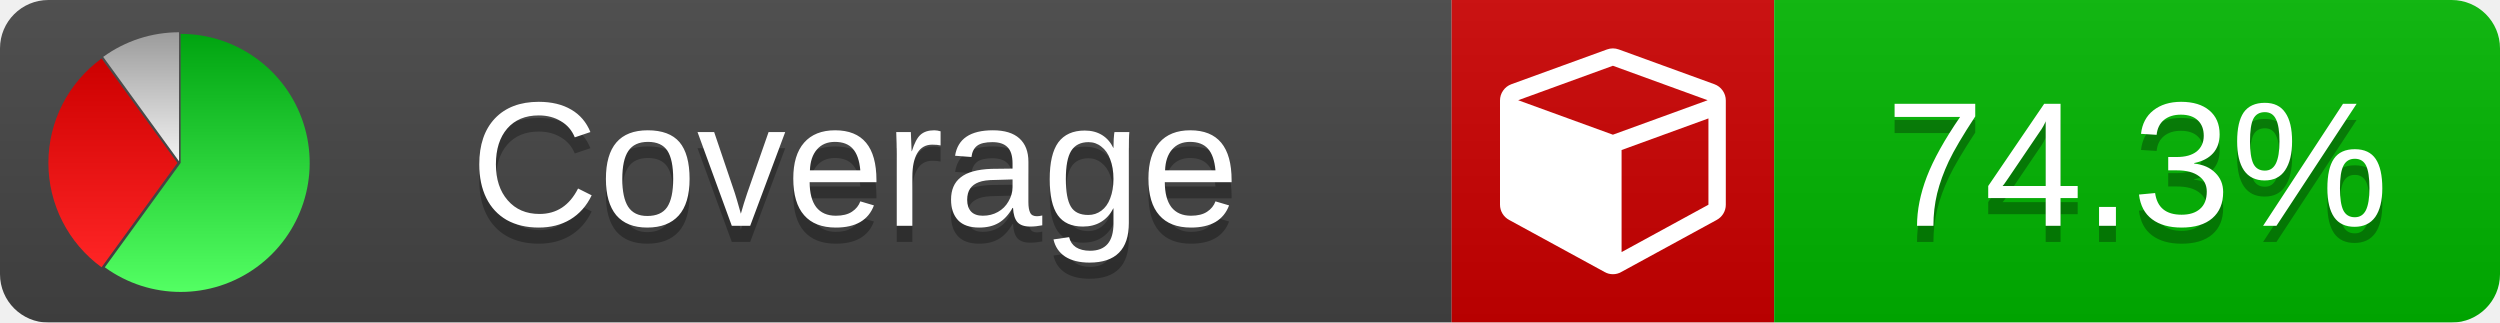
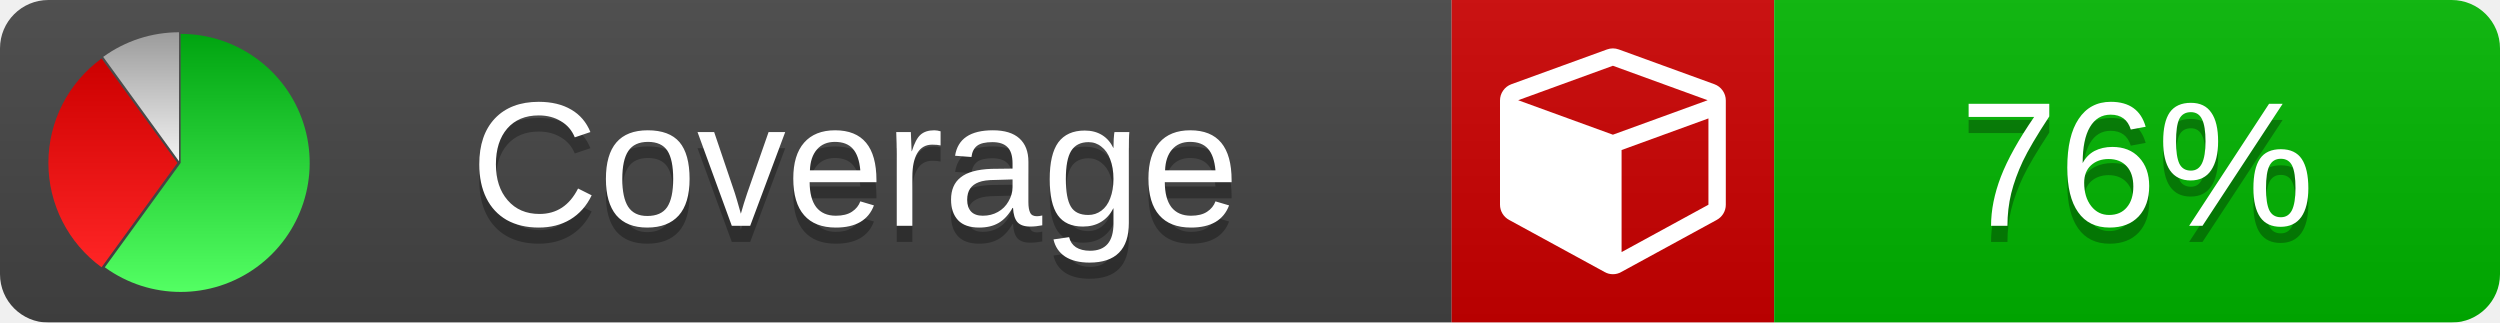
<svg xmlns="http://www.w3.org/2000/svg" xmlns:xlink="http://www.w3.org/1999/xlink" width="155" height="20">
  <style type="text/css">
          
            @keyframes fade1 {
                0% { visibility: visible; opacity: 1; }
               27% { visibility: visible; opacity: 1; }
               33% { visibility: hidden; opacity: 0; }
               60% { visibility: hidden; opacity: 0; }
               66% { visibility: hidden; opacity: 0; }
               93% { visibility: hidden; opacity: 0; }
              100% { visibility: visible; opacity: 1; }
            }
            @keyframes fade2 {
                0% { visibility: hidden; opacity: 0; }
               27% { visibility: hidden; opacity: 0; }
               33% { visibility: visible; opacity: 1; }
               60% { visibility: visible; opacity: 1; }
               66% { visibility: hidden; opacity: 0; }
               93% { visibility: hidden; opacity: 0; }
              100% { visibility: hidden; opacity: 0; }
            }
            @keyframes fade3 {
                0% { visibility: hidden; opacity: 0; }
               27% { visibility: hidden; opacity: 0; }
               33% { visibility: hidden; opacity: 0; }
               60% { visibility: hidden; opacity: 0; }
               66% { visibility: visible; opacity: 1; }
               93% { visibility: visible; opacity: 1; }
              100% { visibility: hidden; opacity: 0; }
            }
            .linecoverage {
                animation-duration: 15s;
                animation-name: fade1;
                animation-iteration-count: infinite;
            }
            .branchcoverage {
                animation-duration: 15s;
                animation-name: fade2;
                animation-iteration-count: infinite;
            }
            .methodcoverage {
                animation-duration: 15s;
                animation-name: fade3;
                animation-iteration-count: infinite;
            }
          
    </style>
  <defs>
    <linearGradient id="gradient" x2="0" y2="100%">
      <stop offset="0" stop-color="#bbb" stop-opacity=".1" />
      <stop offset="1" stop-opacity=".1" />
    </linearGradient>
    <linearGradient id="green" x2="0" y2="100%">
      <stop offset="0" stop-color="#00A410" />
      <stop offset="1" stop-color="#53FF63" />
    </linearGradient>
    <linearGradient id="red" x2="0" y2="100%">
      <stop offset="0" stop-color="#C00" />
      <stop offset="1" stop-color="#FF2525" />
    </linearGradient>
    <linearGradient id="gray" x2="0" y2="100%">
      <stop offset="0" stop-color="#9B9B9B" />
      <stop offset="1" stop-color="#F3F3F3" />
    </linearGradient>
    <mask id="mask">
      <rect width="155" height="20" rx="3" fill="#fff" />
    </mask>
    <g id="icon">
      <path style="fill:url(#green);" d="M205,202.5 l0,-200 a200,200 0 1,1 -117.558,361.803 z" />
      <path style="fill:url(#red);" d="M200,202.5 l-117.558,161.803 a200,200 0 0,1 0,-323.607 z" />
      <path style="fill:url(#gray);" d="M202.5,200 l-117.558,-161.803 a200,200 0 0,1 117.558,-38.196 z" />
    </g>
  </defs>
  <g mask="url(#mask)">
    <rect x="0" y="0" width="90" height="20" fill="#444" />
    <rect x="90" y="0" width="20" height="20" fill="#c00" />
    <rect x="110" y="0" width="45" height="20" fill="#00B600" />
    <rect x="0" y="0" width="155" height="20" fill="url(#gradient)" />
  </g>
  <g>
    <path class="" fill="#fff" d="m 100.538,15.629 5.385,-2.936 v -5.351 l -5.385,1.96 z M 100,8.351 105.873,6.214 100,4.077 94.127,6.214 Z m 7,-2.12 v 6.462 q 0,0.294 -0.151,0.547 -0.151,0.252 -0.412,0.395 l -5.923,3.231 q -0.236,0.135 -0.513,0.135 -0.278,0 -0.513,-0.135 l -5.923,-3.231 Q 93.303,13.492 93.151,13.239 93,12.987 93,12.692 v -6.462 q 0,-0.337 0.194,-0.614 0.194,-0.278 0.513,-0.395 l 5.923,-2.154 q 0.185,-0.067 0.37,-0.067 0.185,0 0.37,0.067 l 5.923,2.154 q 0.32,0.118 0.513,0.395 Q 107,5.894 107,6.231 Z" />
  </g>
  <g fill="#fff" text-anchor="middle" font-family="Verdana,Arial,Geneva,sans-serif" font-size="11">
    <a xlink:href="https://github.com/danielpalme/ReportGenerator" target="_top">
      <use xlink:href="#icon" transform="translate(3,2) scale(.04)" />
    </a>
    <text x="53" y="15" fill="#010101" fill-opacity=".3">Coverage</text>
    <text x="53" y="14" fill="#fff">Coverage</text>
-     <text class="" x="132.5" y="15" fill="#010101" fill-opacity=".3">74.3%</text>
-     <text class="" x="132.5" y="14">74.3%</text>
+     <text class="" x="132.5" y="15" fill="#010101" fill-opacity=".3">76%</text>
+     <text class="" x="132.5" y="14">76%</text>
  </g>
  <g>
    <rect class="" x="90" y="0" width="65" height="20" fill-opacity="0" />
  </g>
</svg>
